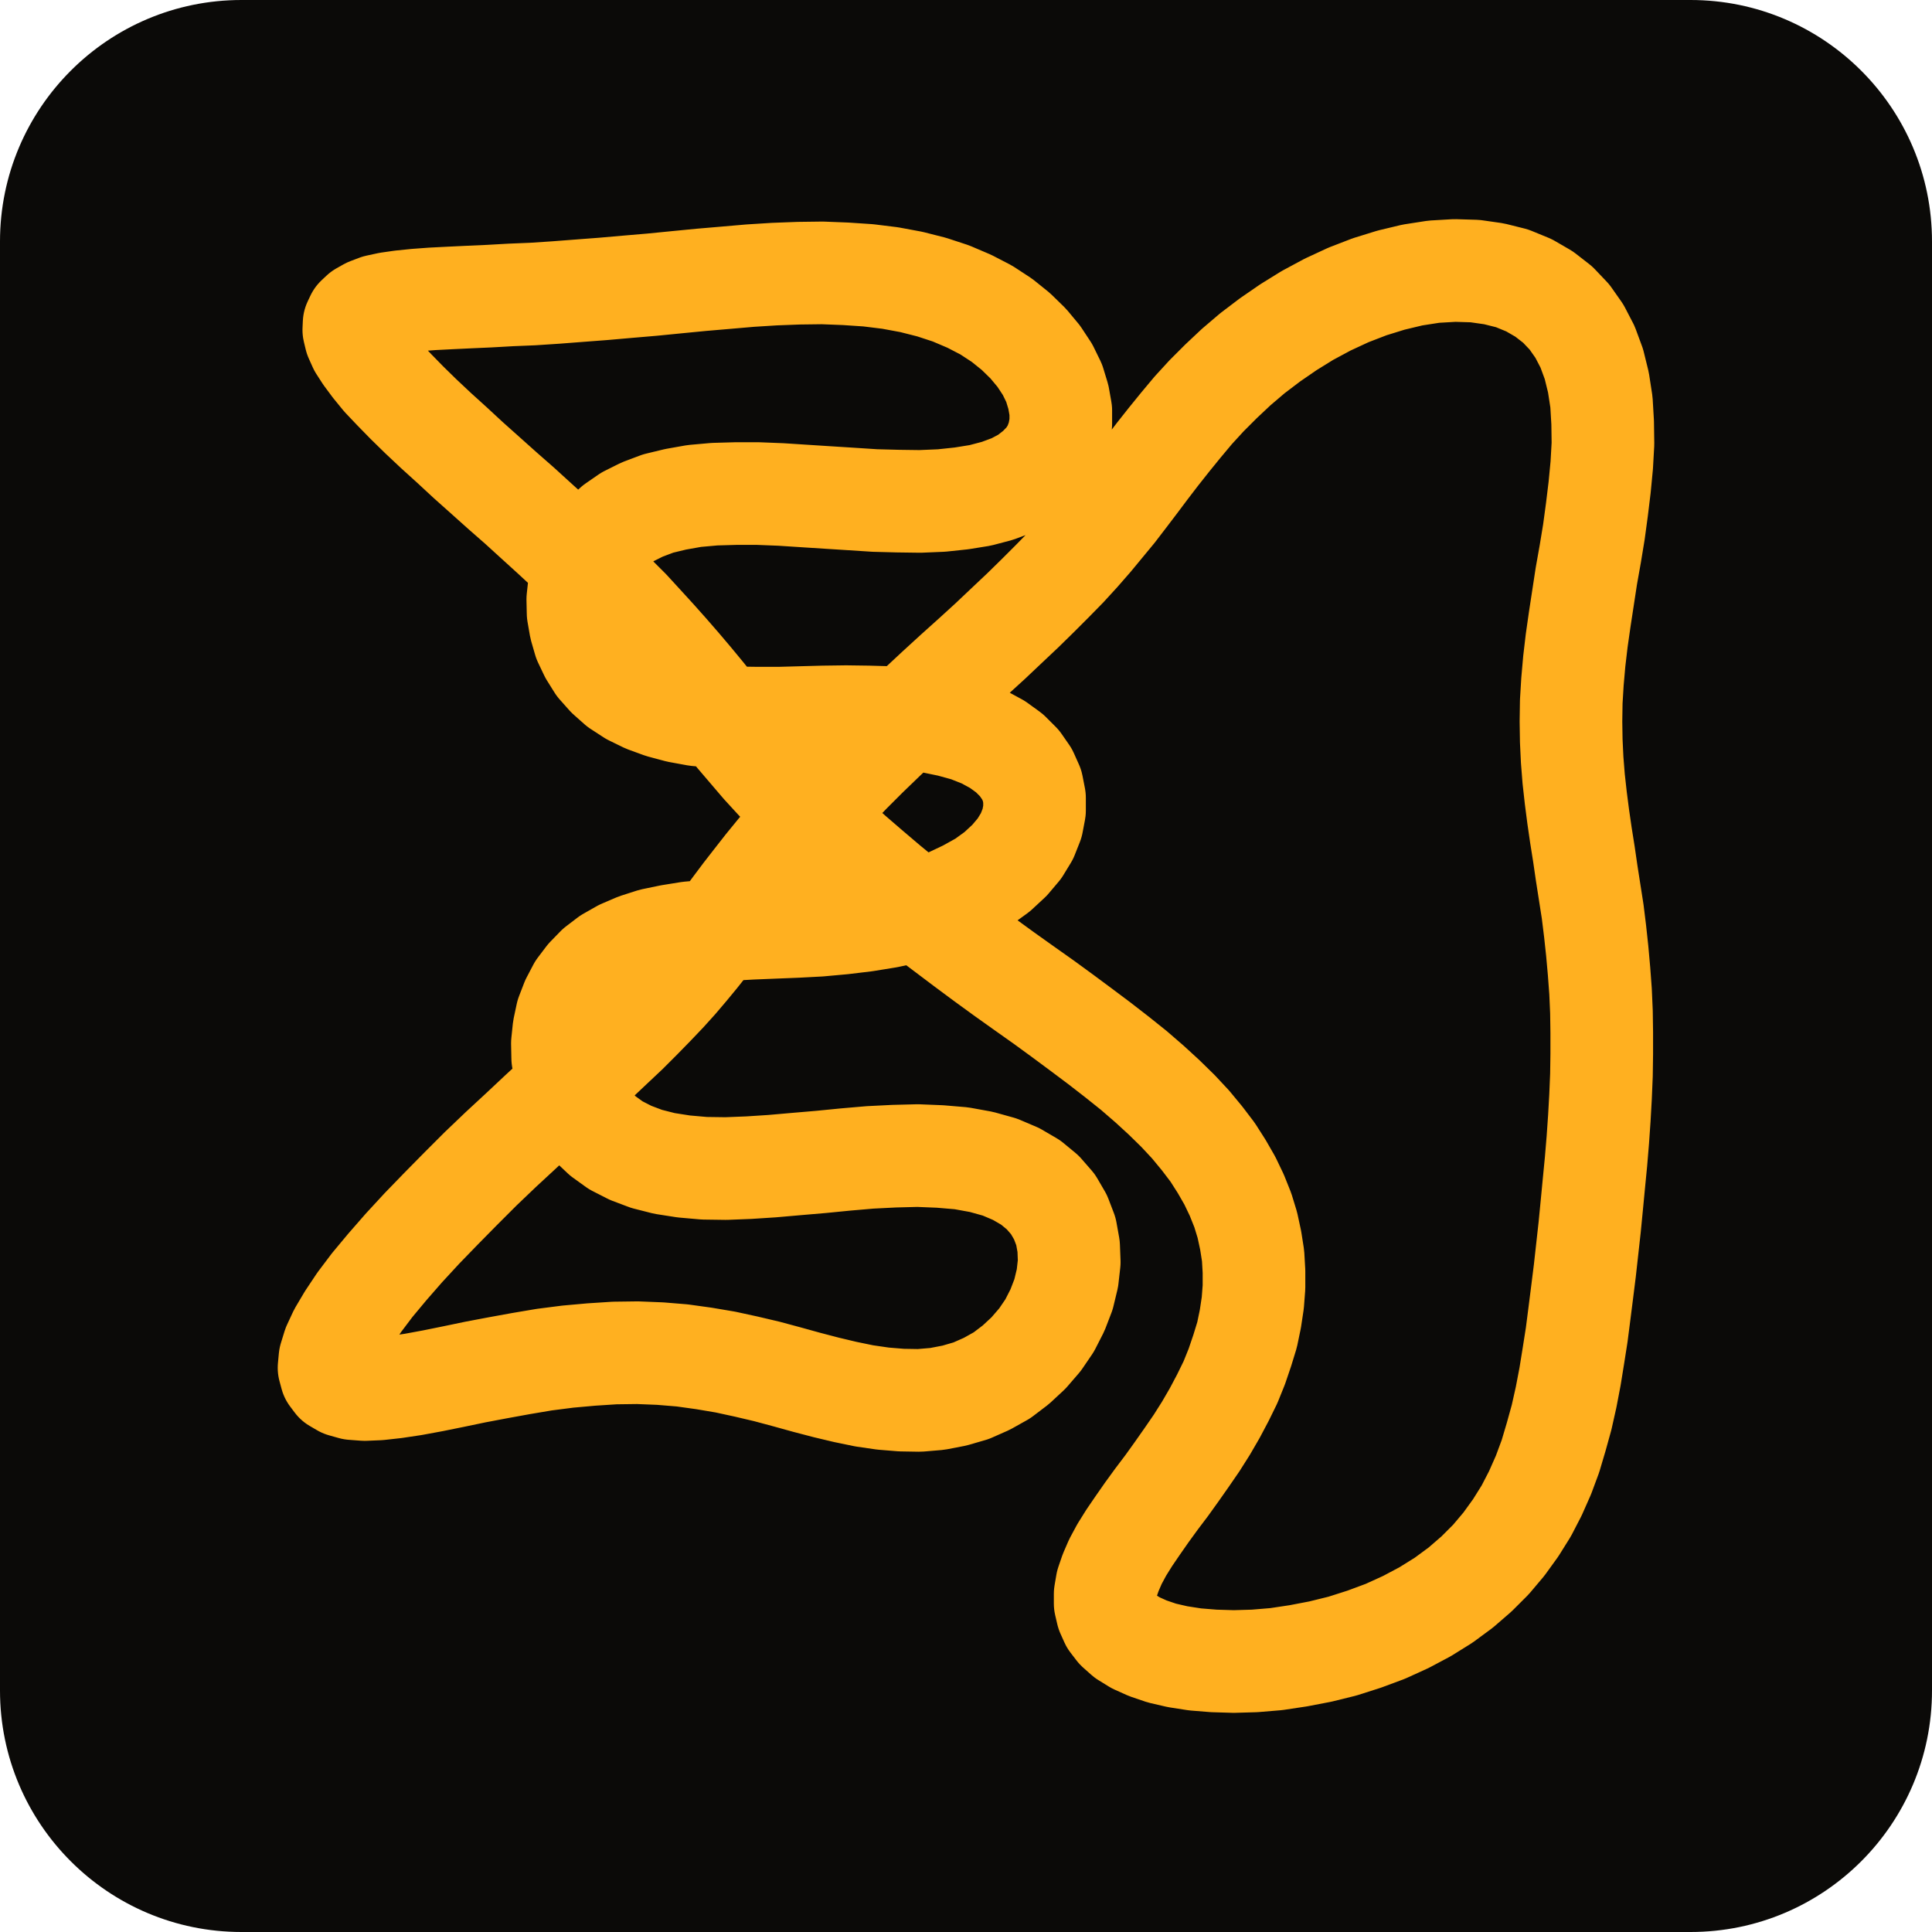
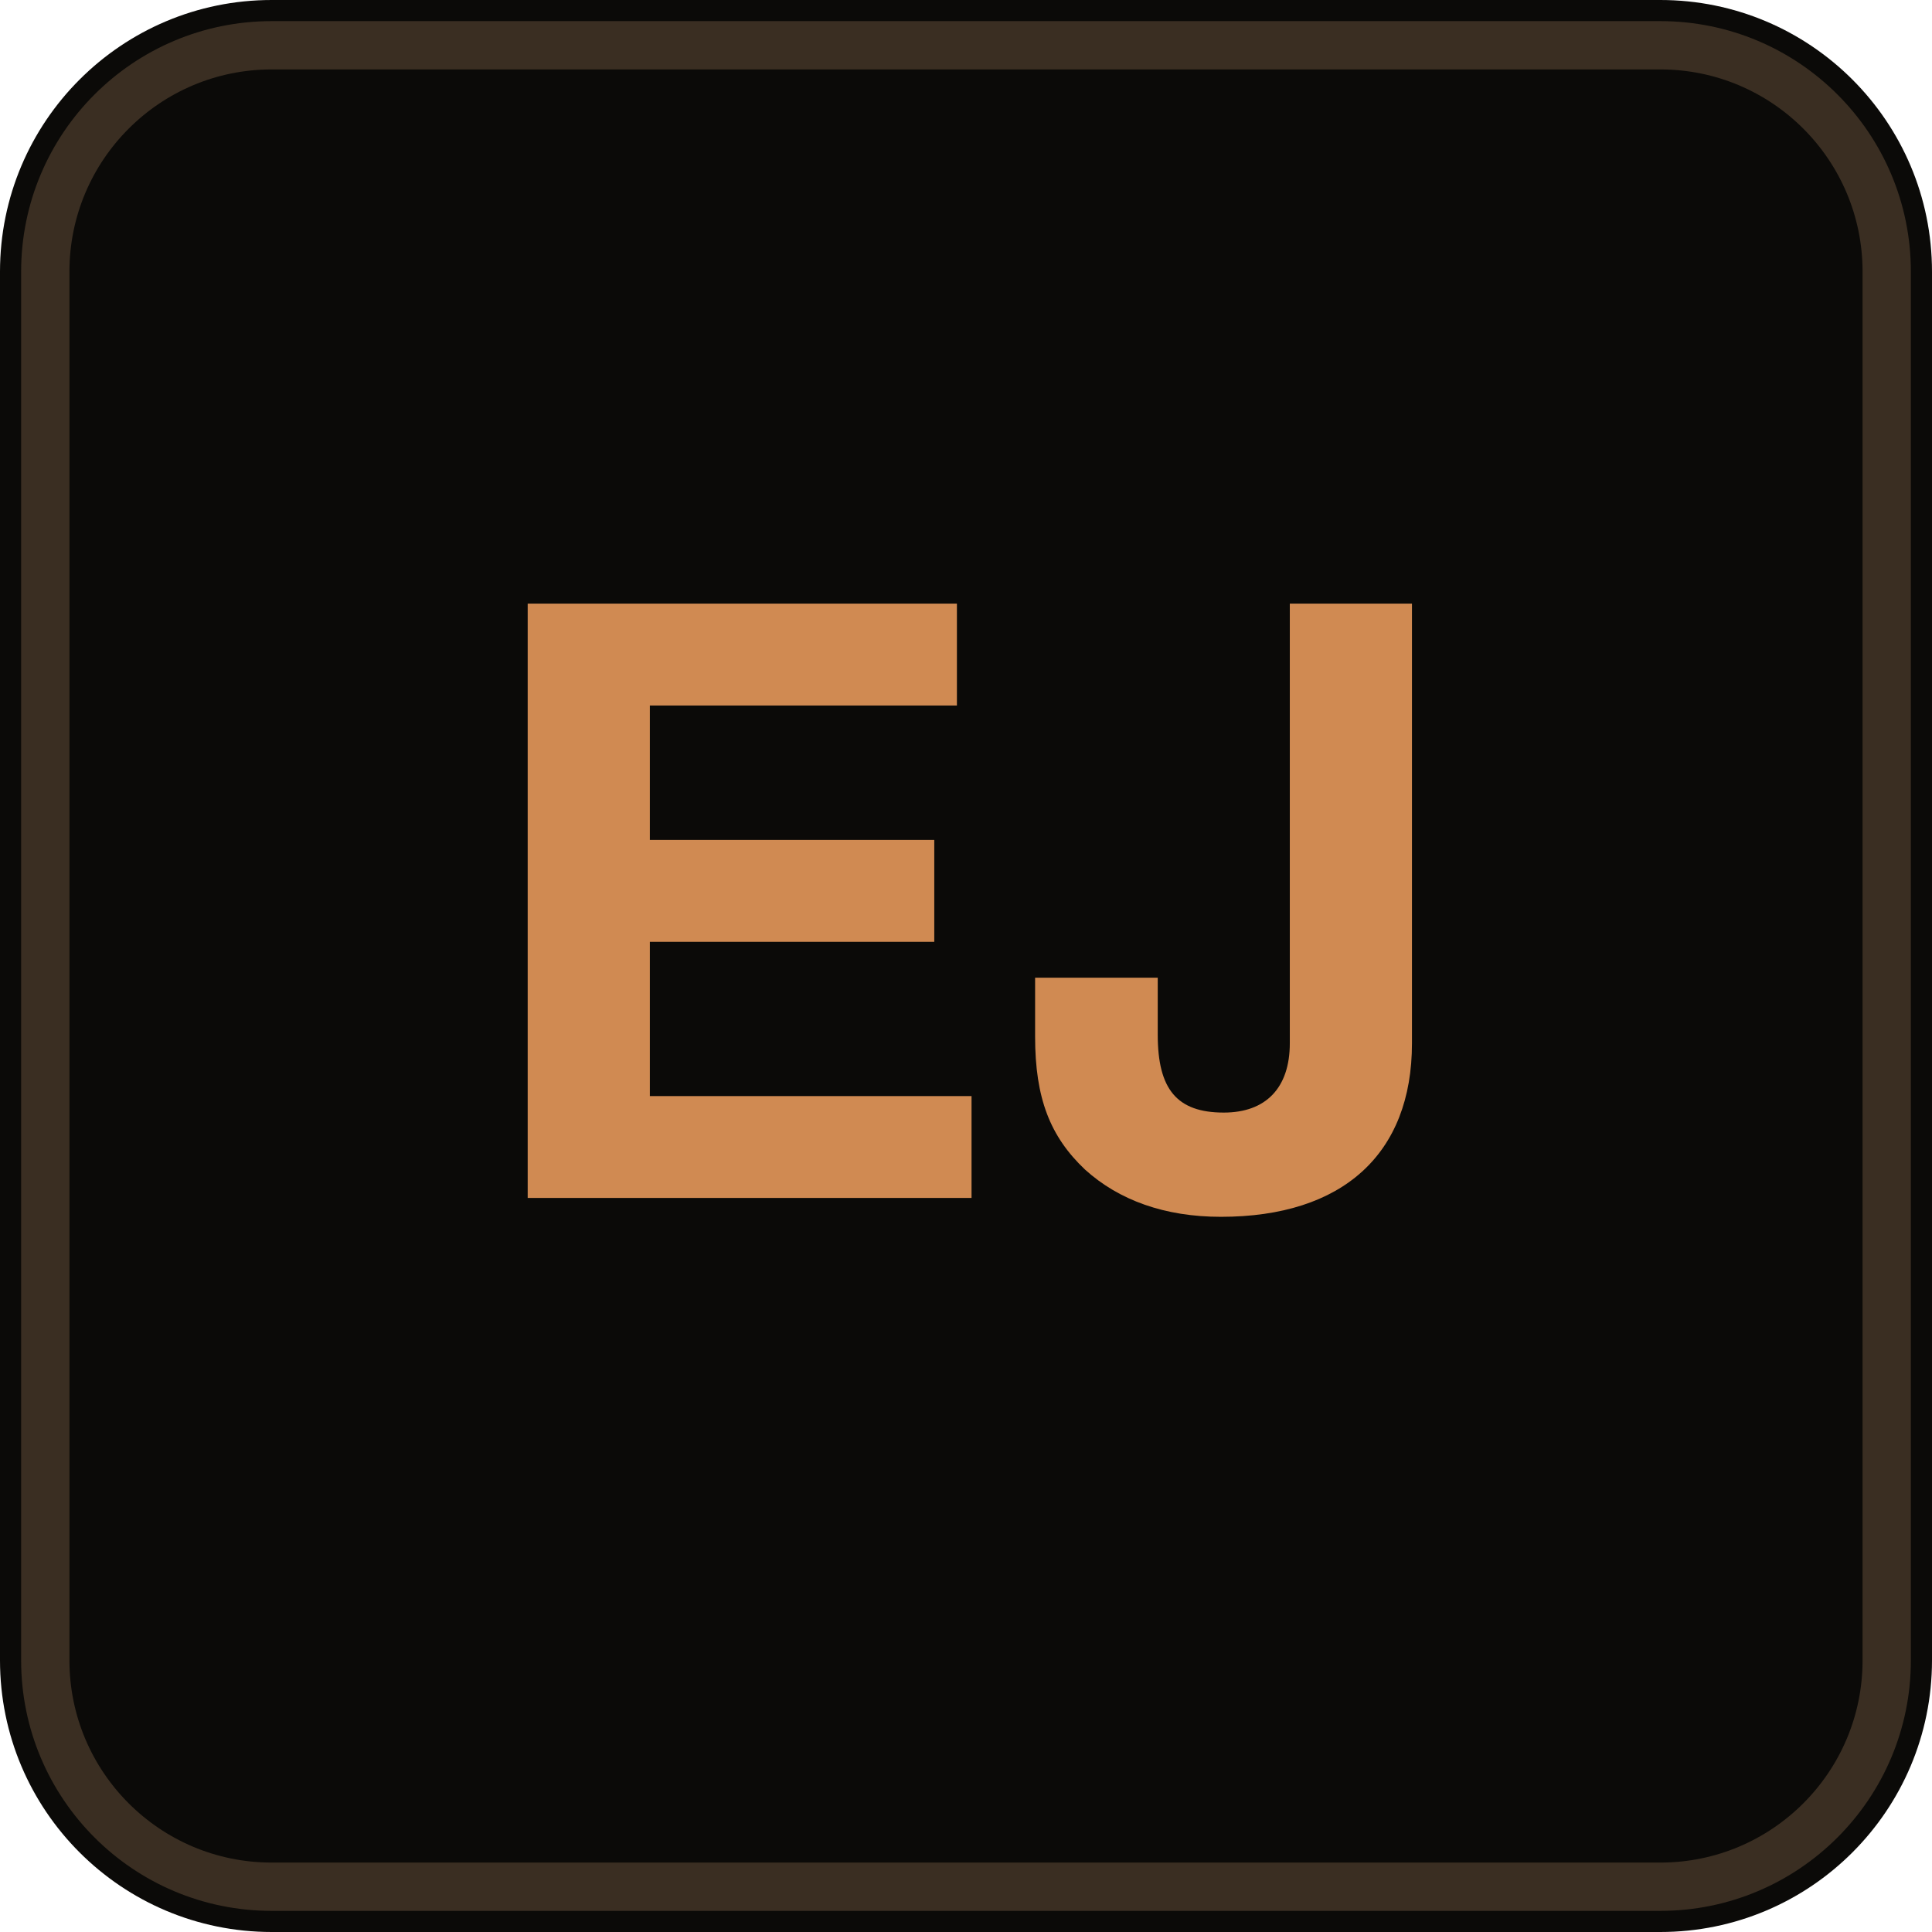
<svg xmlns="http://www.w3.org/2000/svg" viewBox="0 0 64 64">
-   <rect width="64" height="64" rx="8" fill="#0B0A08" />
-   <path d="M11.73,10.71 L11.82,10.52 L11.98,10.37 L12.21,10.24 L12.50,10.13 L12.87,10.05 L13.29,9.99 L13.78,9.94 L14.32,9.90 L14.91,9.87 L15.54,9.84 L16.21,9.81 L16.92,9.77 L17.65,9.74 L18.41,9.69 L19.19,9.63 L19.98,9.57 L20.78,9.50 L21.60,9.43 L22.41,9.35 L23.23,9.27 L24.05,9.20 L24.86,9.13 L25.66,9.08 L26.46,9.05 L27.24,9.04 L28.01,9.07 L28.76,9.12 L29.49,9.21 L30.19,9.34 L30.86,9.51 L31.50,9.72 L32.11,9.98 L32.67,10.27 L33.19,10.61 L33.65,10.98 L34.06,11.38 L34.41,11.80 L34.70,12.24 L34.92,12.69 L35.06,13.15 L35.14,13.60 L35.14,14.04 L35.06,14.46 L34.91,14.86 L34.68,15.22 L34.37,15.54 L34.00,15.83 L33.55,16.07 L33.04,16.26 L32.47,16.41 L31.85,16.51 L31.19,16.58 L30.48,16.61 L29.74,16.60 L28.98,16.58 L28.21,16.53 L27.42,16.48 L26.64,16.43 L25.87,16.38 L25.11,16.35 L24.38,16.35 L23.67,16.37 L23.00,16.43 L22.38,16.54 L21.80,16.68 L21.27,16.88 L20.79,17.12 L20.37,17.41 L20.01,17.74 L19.71,18.11 L19.47,18.51 L19.30,18.94 L19.19,19.39 L19.14,19.85 L19.15,20.31 L19.23,20.77 L19.36,21.22 L19.56,21.64 L19.81,22.04 L20.13,22.40 L20.49,22.72 L20.92,23.00 L21.39,23.23 L21.91,23.42 L22.47,23.57 L23.07,23.68 L23.72,23.74 L24.39,23.78 L25.09,23.79 L25.81,23.79 L26.54,23.77 L27.28,23.75 L28.03,23.74 L28.76,23.75 L29.48,23.77 L30.18,23.83 L30.84,23.91 L31.47,24.04 L32.05,24.20 L32.58,24.41 L33.04,24.66 L33.44,24.95 L33.77,25.28 L34.02,25.64 L34.19,26.02 L34.27,26.43 L34.27,26.85 L34.19,27.27 L34.02,27.70 L33.77,28.11 L33.44,28.50 L33.03,28.88 L32.56,29.22 L32.02,29.52 L31.43,29.80 L30.79,30.03 L30.11,30.22 L29.40,30.37 L28.66,30.49 L27.91,30.58 L27.14,30.65 L26.38,30.69 L25.63,30.72 L24.89,30.75 L24.17,30.79 L23.48,30.84 L22.82,30.90 L22.20,31.00 L21.62,31.12 L21.09,31.29 L20.60,31.50 L20.16,31.75 L19.78,32.04 L19.45,32.38 L19.17,32.75 L18.95,33.17 L18.78,33.61 L18.68,34.08 L18.63,34.56 L18.64,35.05 L18.72,35.53 L18.85,36.01 L19.04,36.47 L19.29,36.89 L19.60,37.28 L19.97,37.63 L20.40,37.94 L20.89,38.19 L21.42,38.39 L22.01,38.54 L22.65,38.64 L23.33,38.70 L24.05,38.71 L24.81,38.68 L25.58,38.63 L26.38,38.56 L27.20,38.49 L28.01,38.41 L28.82,38.34 L29.62,38.30 L30.40,38.28 L31.14,38.31 L31.85,38.37 L32.51,38.49 L33.12,38.66 L33.66,38.89 L34.14,39.17 L34.54,39.50 L34.88,39.89 L35.13,40.32 L35.31,40.79 L35.40,41.29 L35.42,41.81 L35.36,42.34 L35.23,42.88 L35.03,43.40 L34.77,43.91 L34.45,44.38 L34.07,44.82 L33.65,45.21 L33.19,45.56 L32.69,45.84 L32.17,46.07 L31.62,46.23 L31.05,46.34 L30.46,46.39 L29.86,46.38 L29.25,46.33 L28.63,46.24 L28.00,46.11 L27.37,45.96 L26.72,45.79 L26.07,45.61 L25.40,45.43 L24.72,45.27 L24.03,45.12 L23.32,45.00 L22.60,44.90 L21.87,44.84 L21.12,44.81 L20.36,44.82 L19.59,44.87 L18.81,44.94 L18.03,45.04 L17.26,45.17 L16.49,45.31 L15.75,45.45 L15.03,45.60 L14.34,45.74 L13.69,45.86 L13.09,45.95 L12.55,46.01 L12.08,46.03 L11.68,46.00 L11.36,45.91 L11.12,45.77 L10.97,45.57 L10.90,45.31 L10.93,44.99 L11.05,44.60 L11.25,44.17 L11.54,43.68 L11.90,43.14 L12.33,42.57 L12.83,41.97 L13.38,41.34 L13.98,40.69 L14.61,40.04 L15.26,39.38 L15.92,38.72 L16.59,38.08 L17.26,37.46 L17.91,36.85 L18.54,36.27 L19.14,35.71 L19.72,35.18 L20.25,34.68 L20.76,34.20 L21.22,33.74 L21.65,33.30 L22.05,32.88 L22.42,32.47 L22.76,32.07 L23.09,31.67 L23.40,31.28 L23.71,30.88 L24.02,30.47 L24.33,30.05 L24.66,29.61 L25.01,29.16 L25.37,28.70 L25.77,28.21 L26.19,27.72 L26.64,27.20 L27.12,26.68 L27.63,26.14 L28.16,25.59 L28.71,25.04 L29.28,24.49 L29.87,23.93 L30.46,23.38 L31.05,22.83 L31.64,22.29 L32.23,21.76 L32.80,21.24 L33.35,20.72 L33.88,20.22 L34.38,19.73 L34.86,19.25 L35.32,18.78 L35.75,18.31 L36.16,17.84 L36.54,17.38 L36.92,16.92 L37.28,16.45 L37.63,15.99 L37.99,15.51 L38.35,15.04 L38.73,14.56 L39.12,14.08 L39.53,13.59 L39.97,13.11 L40.45,12.63 L40.95,12.16 L41.49,11.70 L42.07,11.26 L42.68,10.84 L43.31,10.45 L43.98,10.09 L44.67,9.77 L45.37,9.50 L46.08,9.28 L46.79,9.11 L47.50,9.00 L48.19,8.96 L48.86,8.98 L49.49,9.07 L50.09,9.22 L50.65,9.45 L51.15,9.74 L51.60,10.09 L51.99,10.50 L52.32,10.97 L52.59,11.49 L52.80,12.06 L52.95,12.67 L53.05,13.32 L53.09,14.00 L53.10,14.70 L53.06,15.41 L52.99,16.14 L52.90,16.88 L52.80,17.62 L52.68,18.35 L52.55,19.08 L52.44,19.80 L52.33,20.52 L52.23,21.22 L52.15,21.90 L52.09,22.58 L52.05,23.24 L52.04,23.90 L52.05,24.54 L52.08,25.17 L52.13,25.80 L52.20,26.43 L52.28,27.05 L52.37,27.67 L52.47,28.30 L52.56,28.92 L52.66,29.56 L52.76,30.20 L52.84,30.85 L52.91,31.50 L52.97,32.17 L53.02,32.84 L53.05,33.52 L53.06,34.21 L53.06,34.91 L53.05,35.61 L53.02,36.33 L52.98,37.04 L52.93,37.76 L52.87,38.48 L52.80,39.20 L52.73,39.93 L52.66,40.65 L52.58,41.37 L52.50,42.09 L52.41,42.81 L52.32,43.52 L52.23,44.22 L52.12,44.92 L52.01,45.60 L51.88,46.28 L51.73,46.95 L51.55,47.60 L51.36,48.24 L51.13,48.86 L50.86,49.47 L50.56,50.05 L50.21,50.61 L49.82,51.15 L49.39,51.66 L48.91,52.14 L48.39,52.59 L47.82,53.01 L47.21,53.39 L46.57,53.73 L45.89,54.04 L45.19,54.30 L44.47,54.53 L43.74,54.71 L43.01,54.85 L42.28,54.96 L41.56,55.02 L40.87,55.04 L40.21,55.02 L39.59,54.97 L39.01,54.88 L38.49,54.76 L38.02,54.60 L37.62,54.42 L37.28,54.21 L37.01,53.97 L36.81,53.71 L36.68,53.42 L36.61,53.12 L36.61,52.80 L36.67,52.45 L36.79,52.10 L36.95,51.73 L37.16,51.34 L37.41,50.94 L37.69,50.53 L37.99,50.10 L38.31,49.66 L38.65,49.21 L38.98,48.75 L39.31,48.28 L39.64,47.80 L39.95,47.31 L40.24,46.81 L40.51,46.30 L40.76,45.79 L40.97,45.27 L41.15,44.74 L41.31,44.22 L41.42,43.69 L41.50,43.16 L41.54,42.64 L41.54,42.12 L41.51,41.60 L41.43,41.09 L41.32,40.58 L41.17,40.09 L40.97,39.59 L40.74,39.11 L40.47,38.64 L40.17,38.17 L39.82,37.71 L39.44,37.25 L39.02,36.80 L38.56,36.35 L38.08,35.91 L37.56,35.46 L37.01,35.02 L36.43,34.57 L35.83,34.12 L35.21,33.66 L34.58,33.20 L33.93,32.74 L33.27,32.27 L32.61,31.79 L31.95,31.30 L31.30,30.81 L30.65,30.32 L30.01,29.82 L29.40,29.32 L28.80,28.81 L28.22,28.31 L27.66,27.81 L27.13,27.30 L26.63,26.81 L26.15,26.31 L25.69,25.82 L25.25,25.34 L24.84,24.86 L24.43,24.38 L24.04,23.91 L23.66,23.45 L23.28,22.98 L22.90,22.52 L22.51,22.06 L22.11,21.60 L21.70,21.14 L21.28,20.68 L20.84,20.20 L20.37,19.73 L19.89,19.25 L19.39,18.76 L18.86,18.26 L18.32,17.76 L17.77,17.26 L17.21,16.75 L16.64,16.25 L16.07,15.74 L15.51,15.24 L14.97,14.74 L14.44,14.26 L13.94,13.79 L13.48,13.34 L13.06,12.91 L12.68,12.51 L12.37,12.13 L12.11,11.78 L11.91,11.47 L11.78,11.18 L11.72,10.93 Z" fill="none" stroke="#FFB020" stroke-width="3.4" stroke-linejoin="round" stroke-linecap="round" />
+   <rect width="64" height="64" rx="9" fill="#0B0A08" />
+   <rect x="1.5" y="1.5" width="61" height="61" rx="7.5" fill="none" stroke="#3A2E22" stroke-width="1.6" />
+   <text x="32" y="33.5" text-anchor="middle" dominant-baseline="central" font-family="Archivo, Helvetica Neue, Helvetica, Arial, sans-serif" font-weight="700" font-size="27" letter-spacing="0.3" fill="#D08A52">EJ</text>
</svg>
